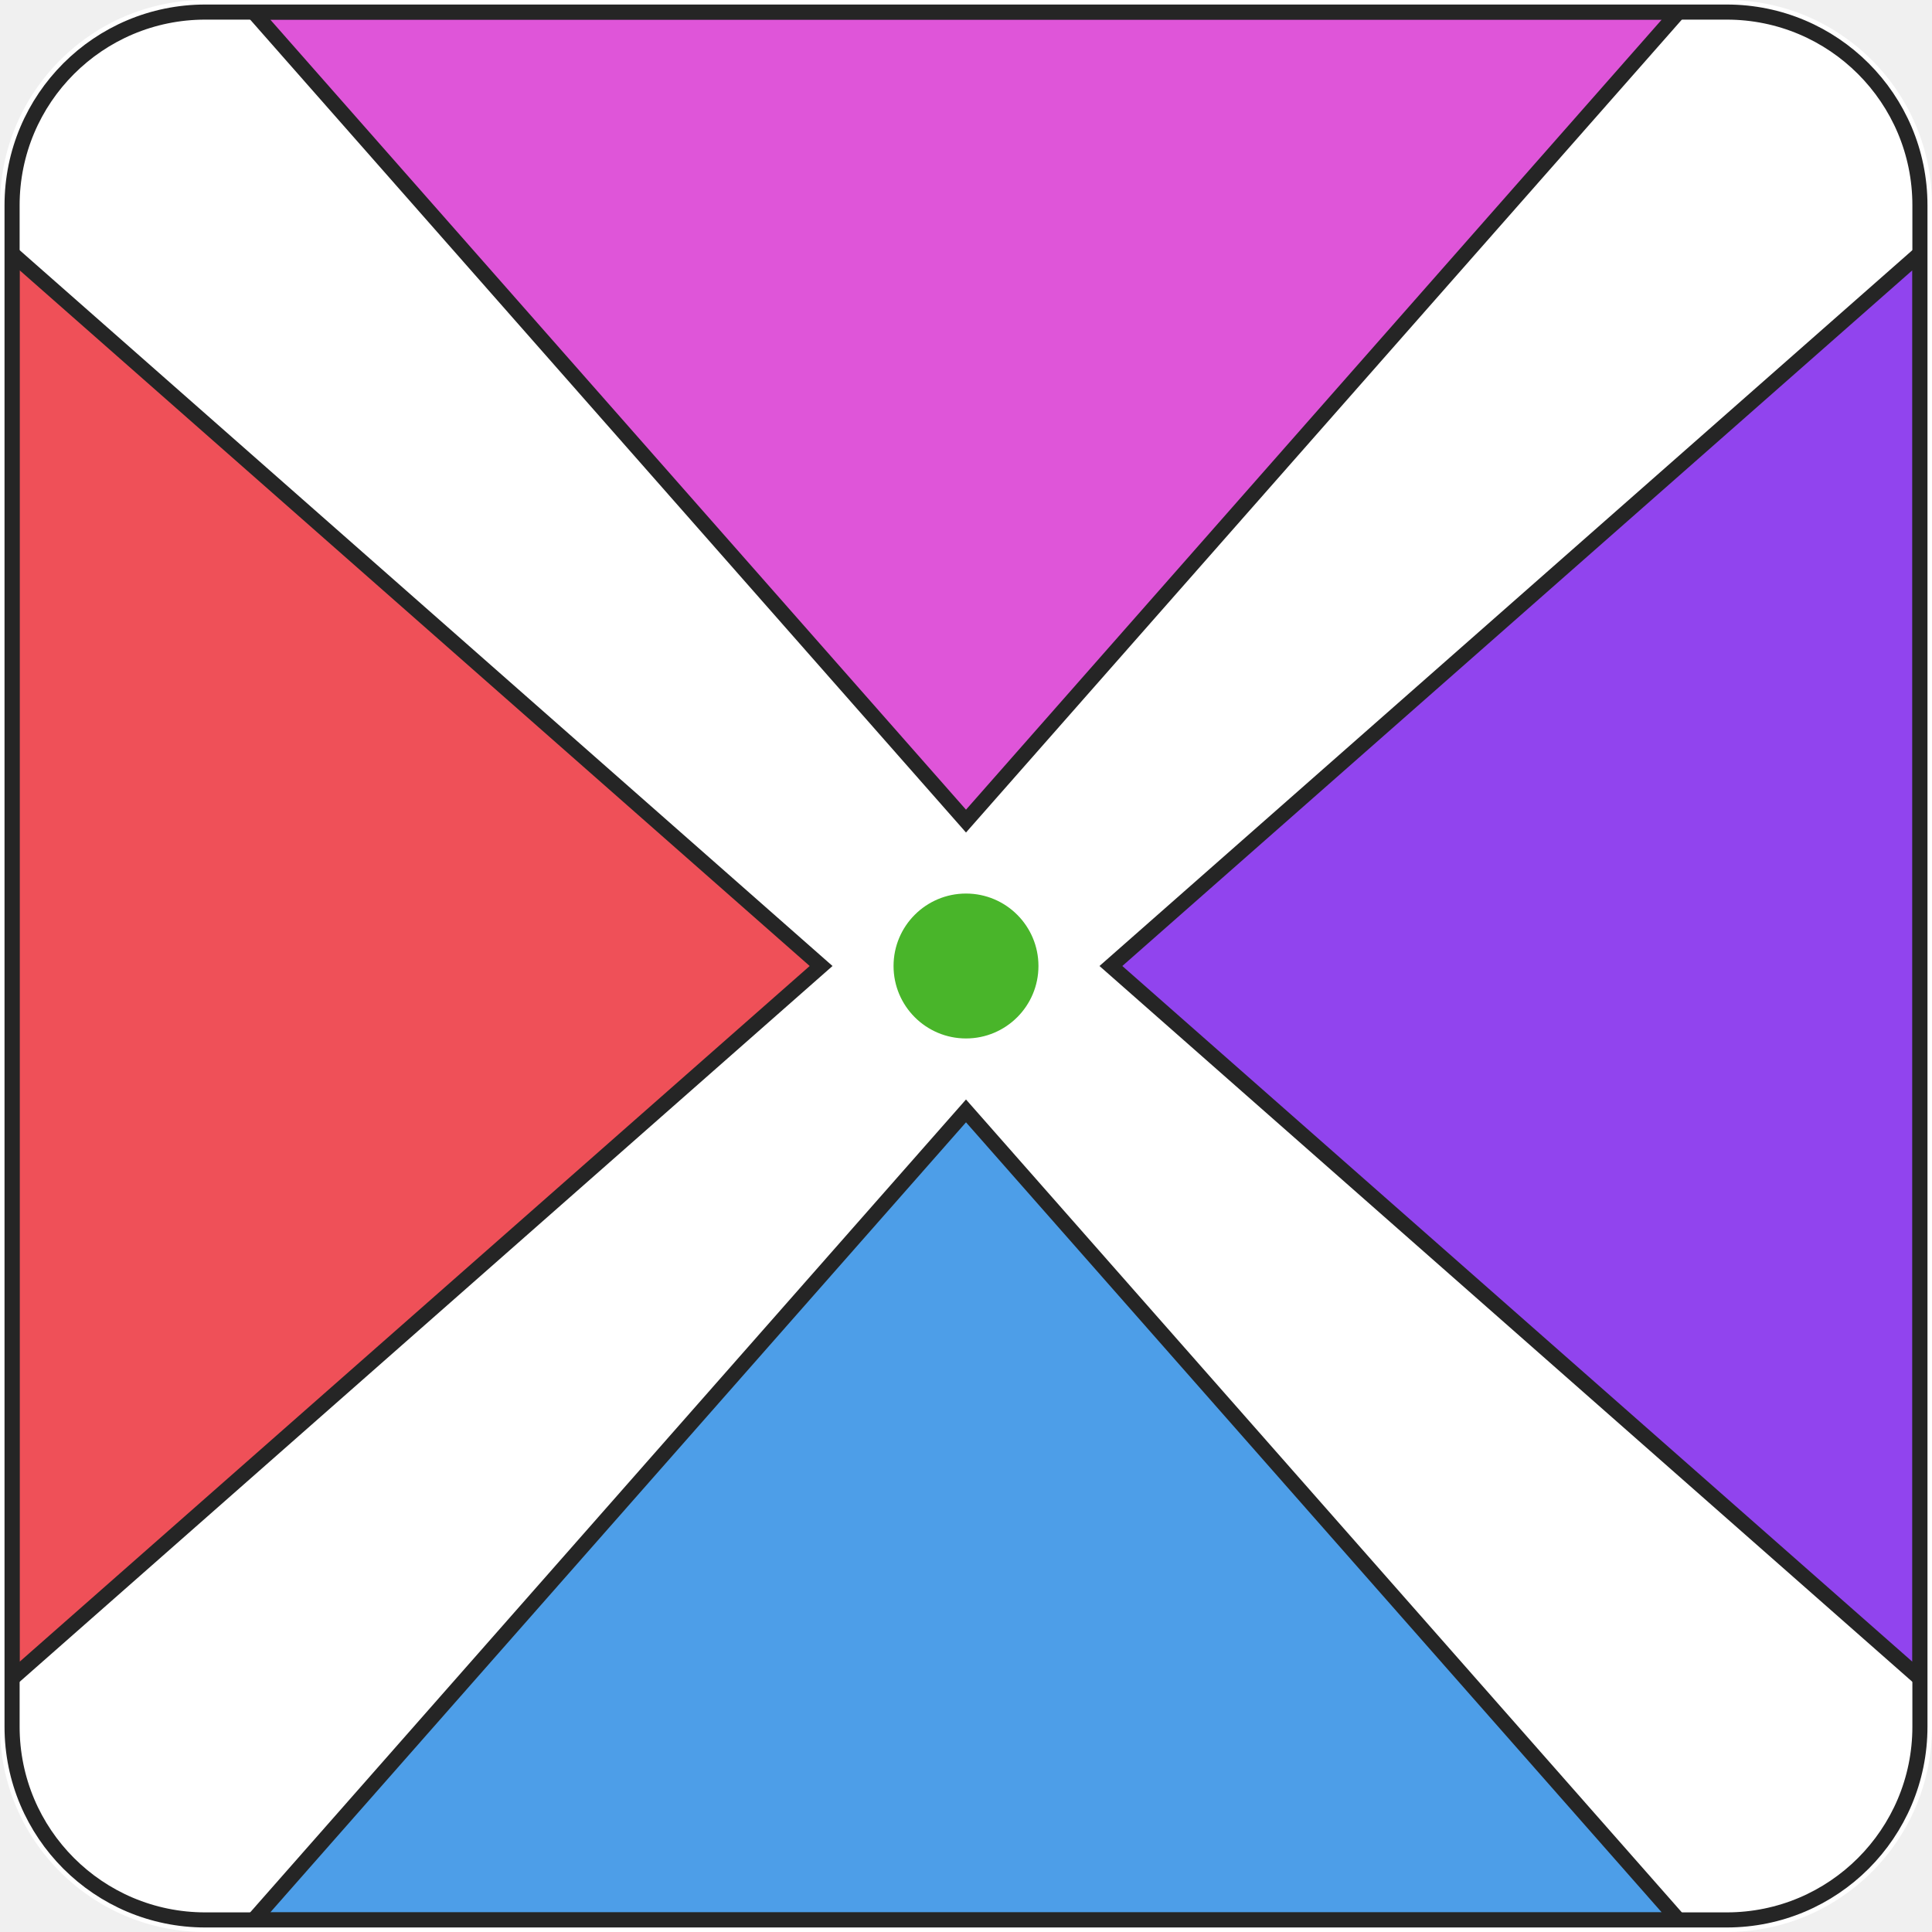
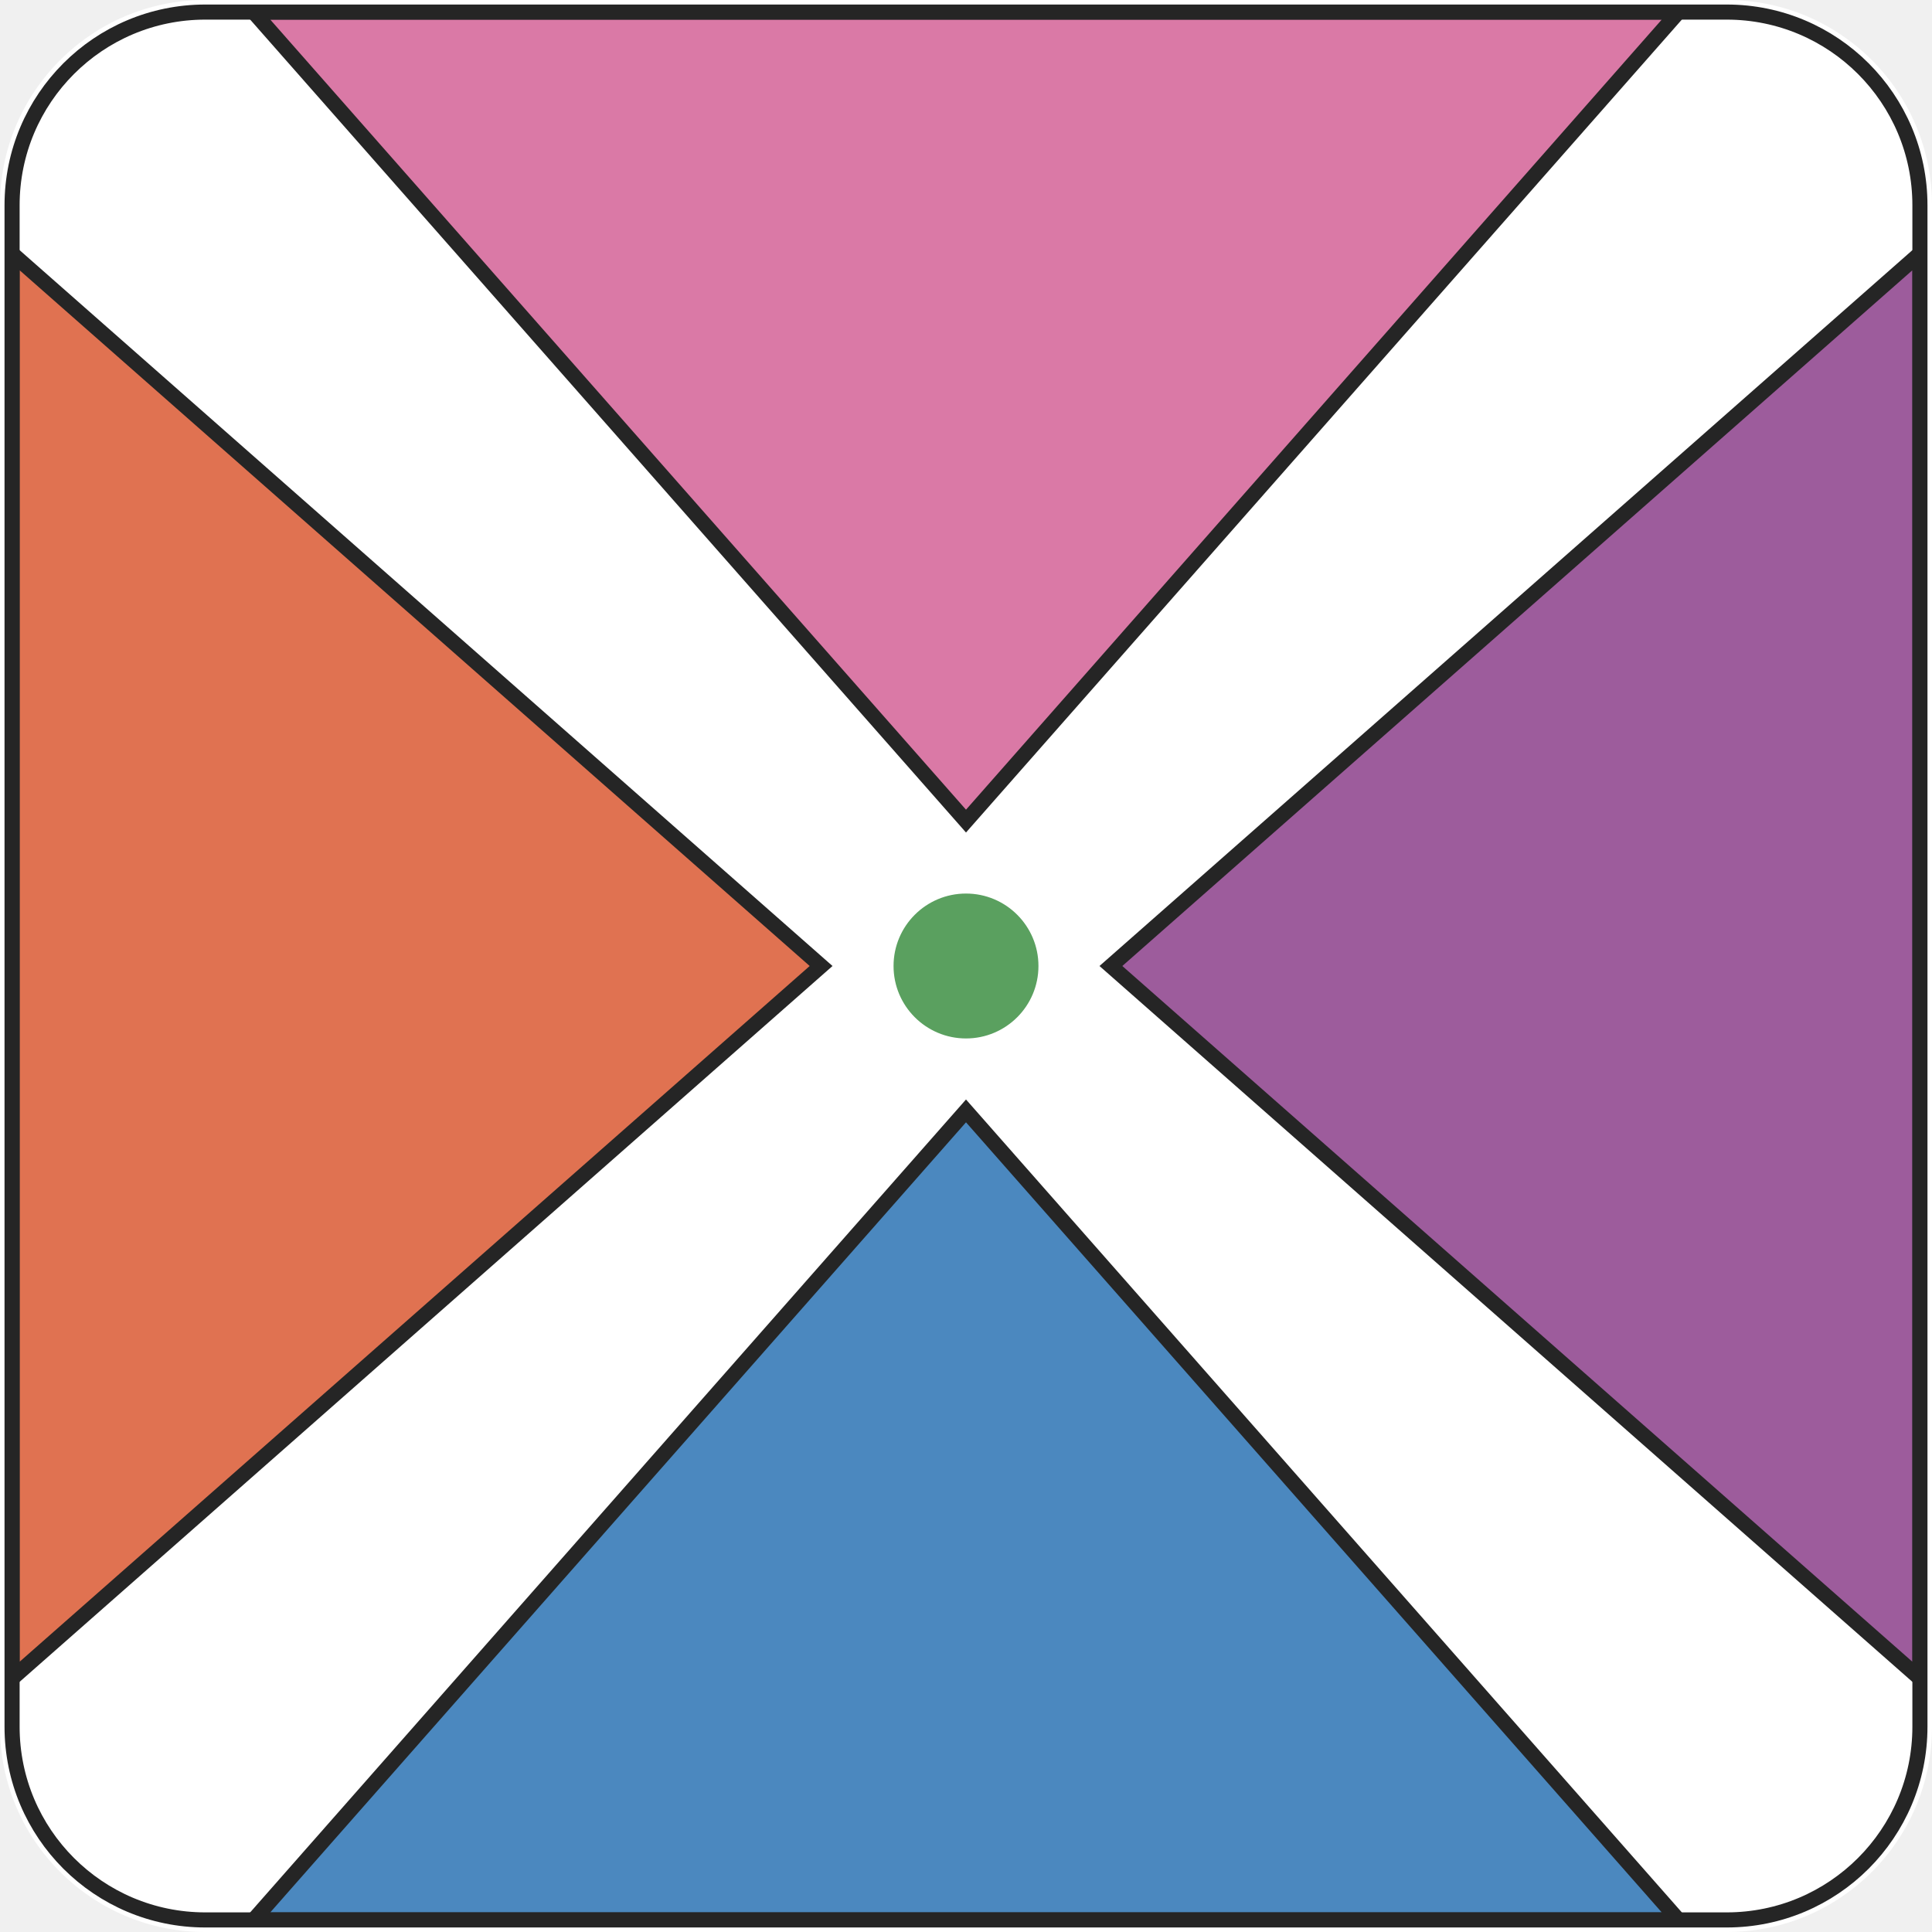
<svg xmlns="http://www.w3.org/2000/svg" viewBox="0 0 320 320" preserveAspectRatio="none">
  <defs>
    <clipPath id="c">
      <rect x="2" y="2" width="316" height="316" rx="32" />
    </clipPath>
  </defs>
  <rect width="320" height="320" rx="34" fill="white" />
  <g clip-path="url(#c)">
-     <g transform="rotate(0 160 160)" fill="#df55d9" stroke="#252525" stroke-width="2.5">
+     <g transform="rotate(0 160 160)" fill="#da79a6" stroke="#252525" stroke-width="2.5">
      <path d="M42 2H278L160 136Z" />
    </g>
-     <g transform="rotate(90 160 160)" fill="#9144ee" stroke="#252525" stroke-width="2.5">
+     <g transform="rotate(90 160 160)" fill="#9d5c9c" stroke="#252525" stroke-width="2.5">
      <path d="M42 2H278L160 136Z" />
    </g>
-     <g transform="rotate(180 160 160)" fill="#4d9ee8" stroke="#252525" stroke-width="2.5">
+     <g transform="rotate(180 160 160)" fill="#4b88bf" stroke="#252525" stroke-width="2.5">
      <path d="M42 2H278L160 136Z" />
    </g>
-     <g transform="rotate(270 160 160)" fill="#ef5058" stroke="#252525" stroke-width="2.5">
+     <g transform="rotate(270 160 160)" fill="#e07251" stroke="#252525" stroke-width="2.5">
      <path d="M42 2H278L160 136Z" />
    </g>
  </g>
-   <circle cx="160" cy="160" r="12" fill="#49b52a" />
+   <circle cx="160" cy="160" r="12" fill="#5aa05f" />
  <rect x="2" y="2" width="316" height="316" rx="32" fill="none" stroke="#252525" stroke-width="2.5" />
</svg>
